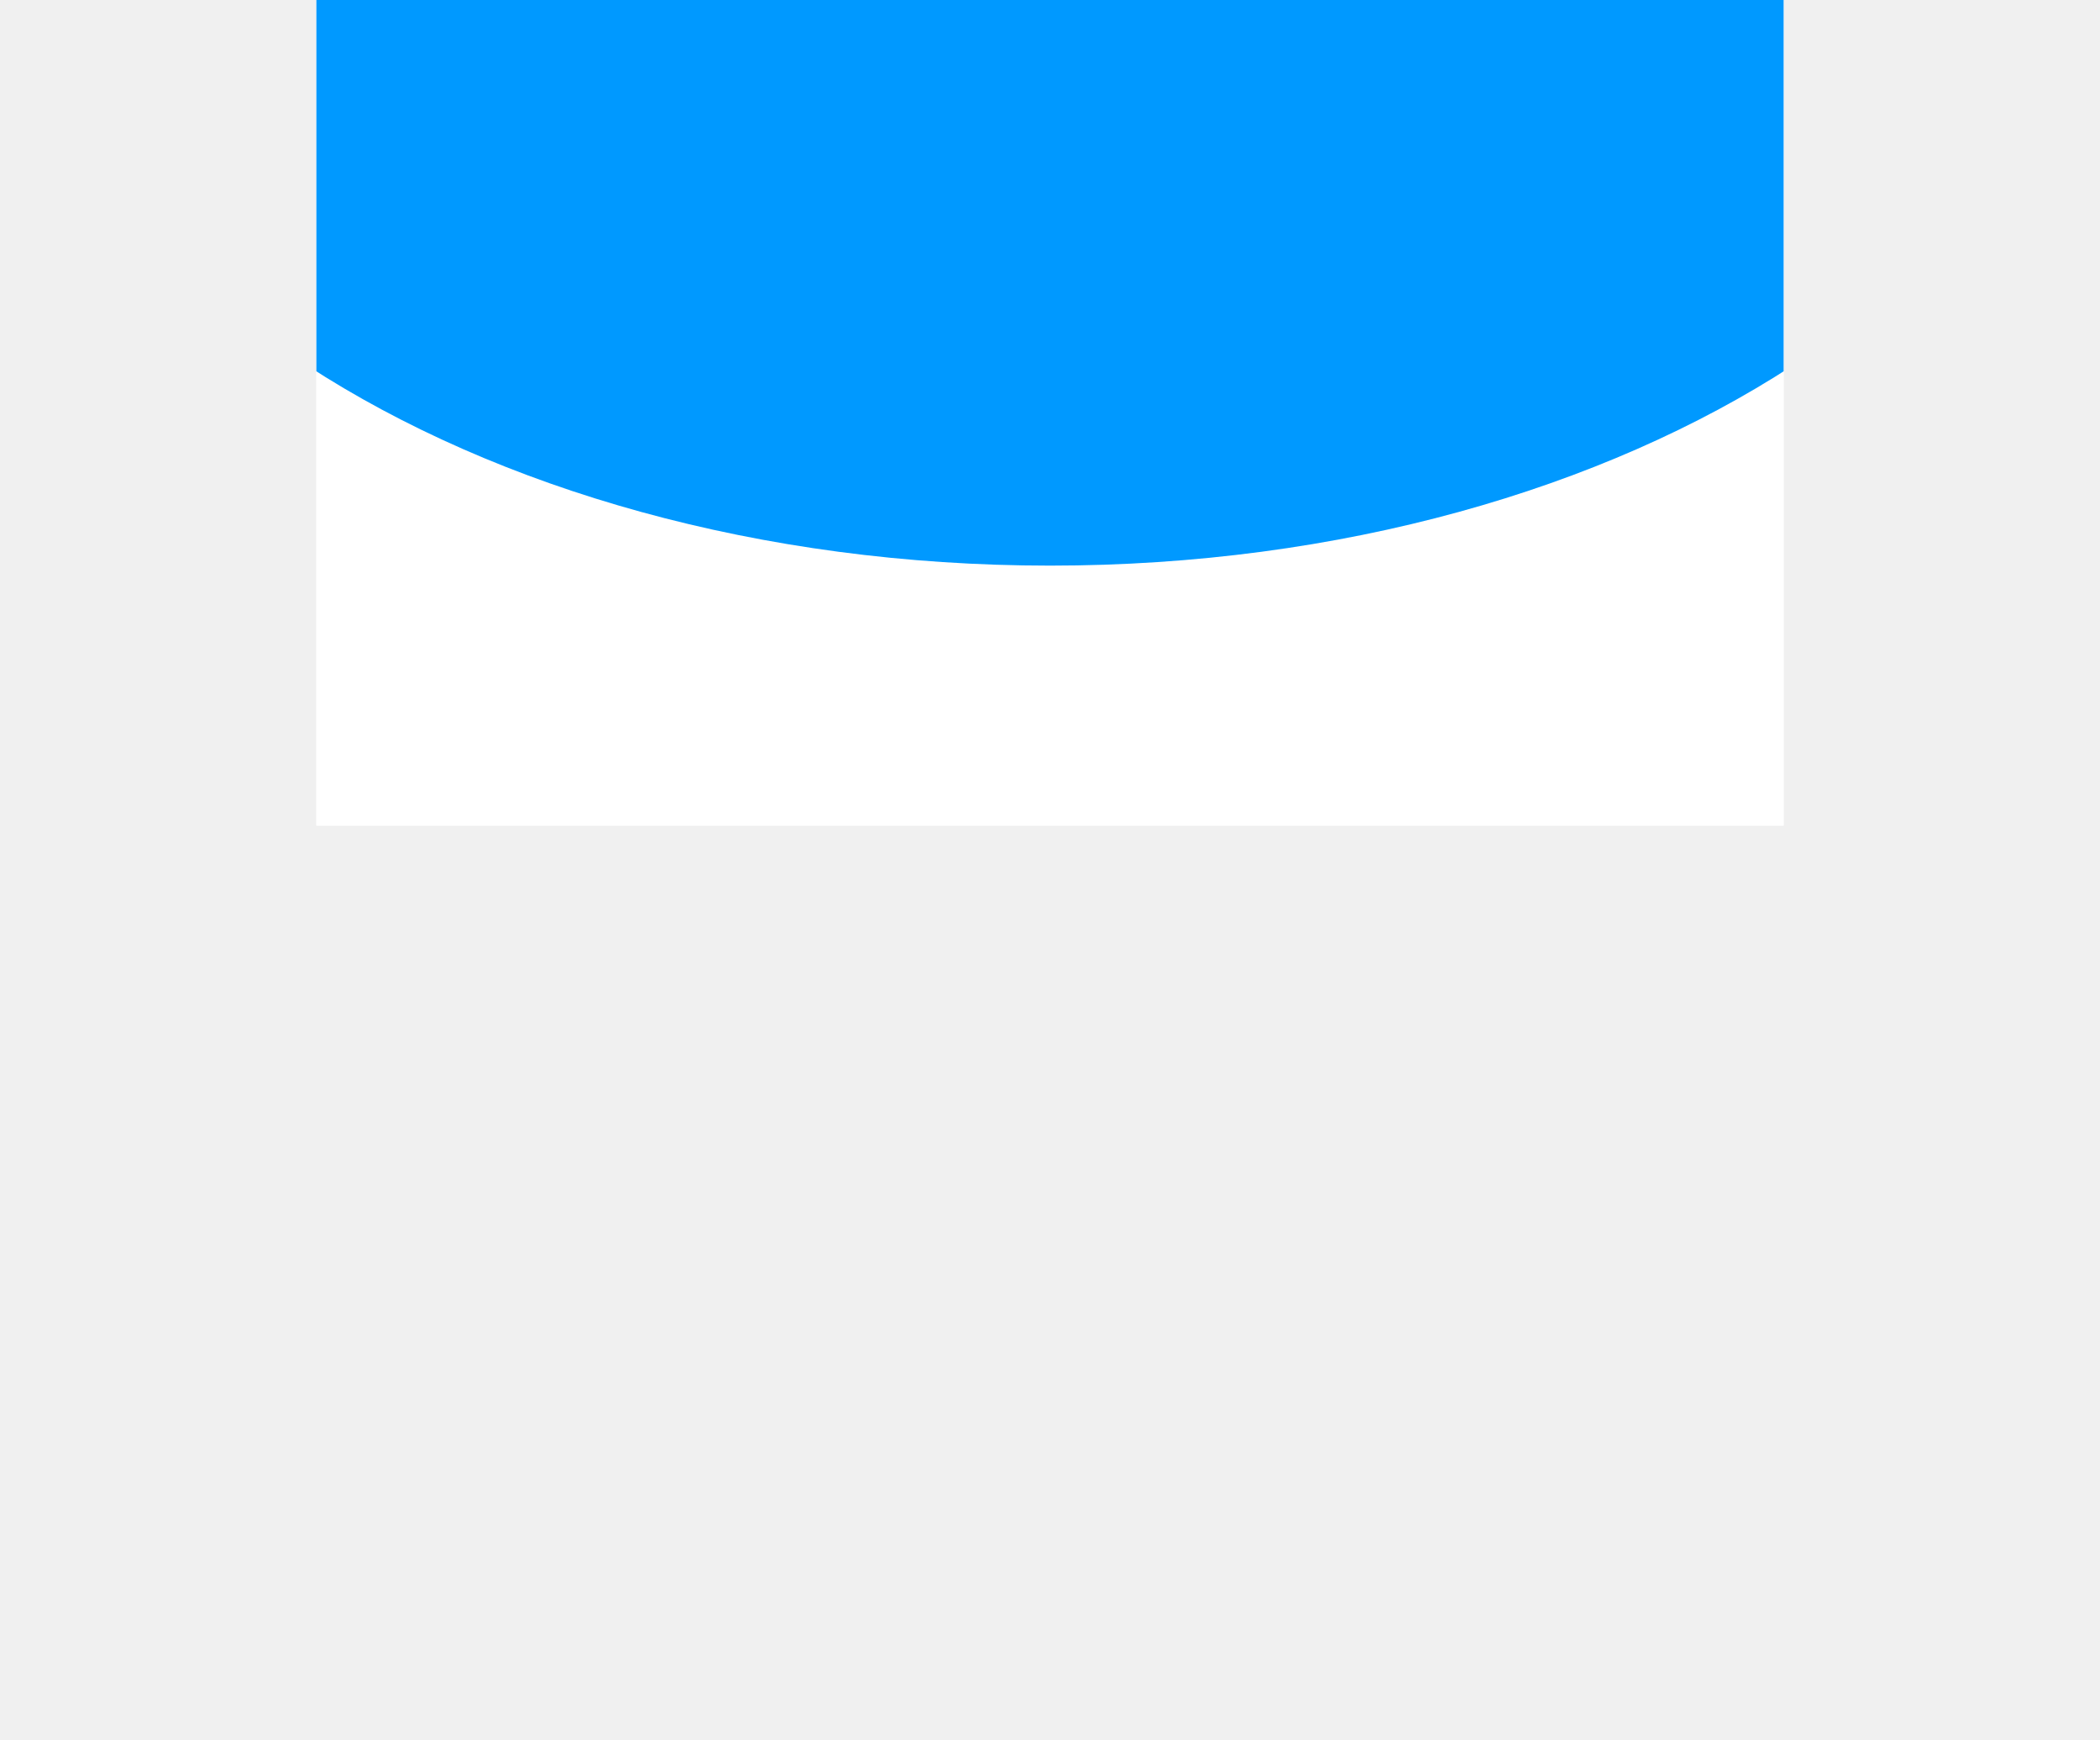
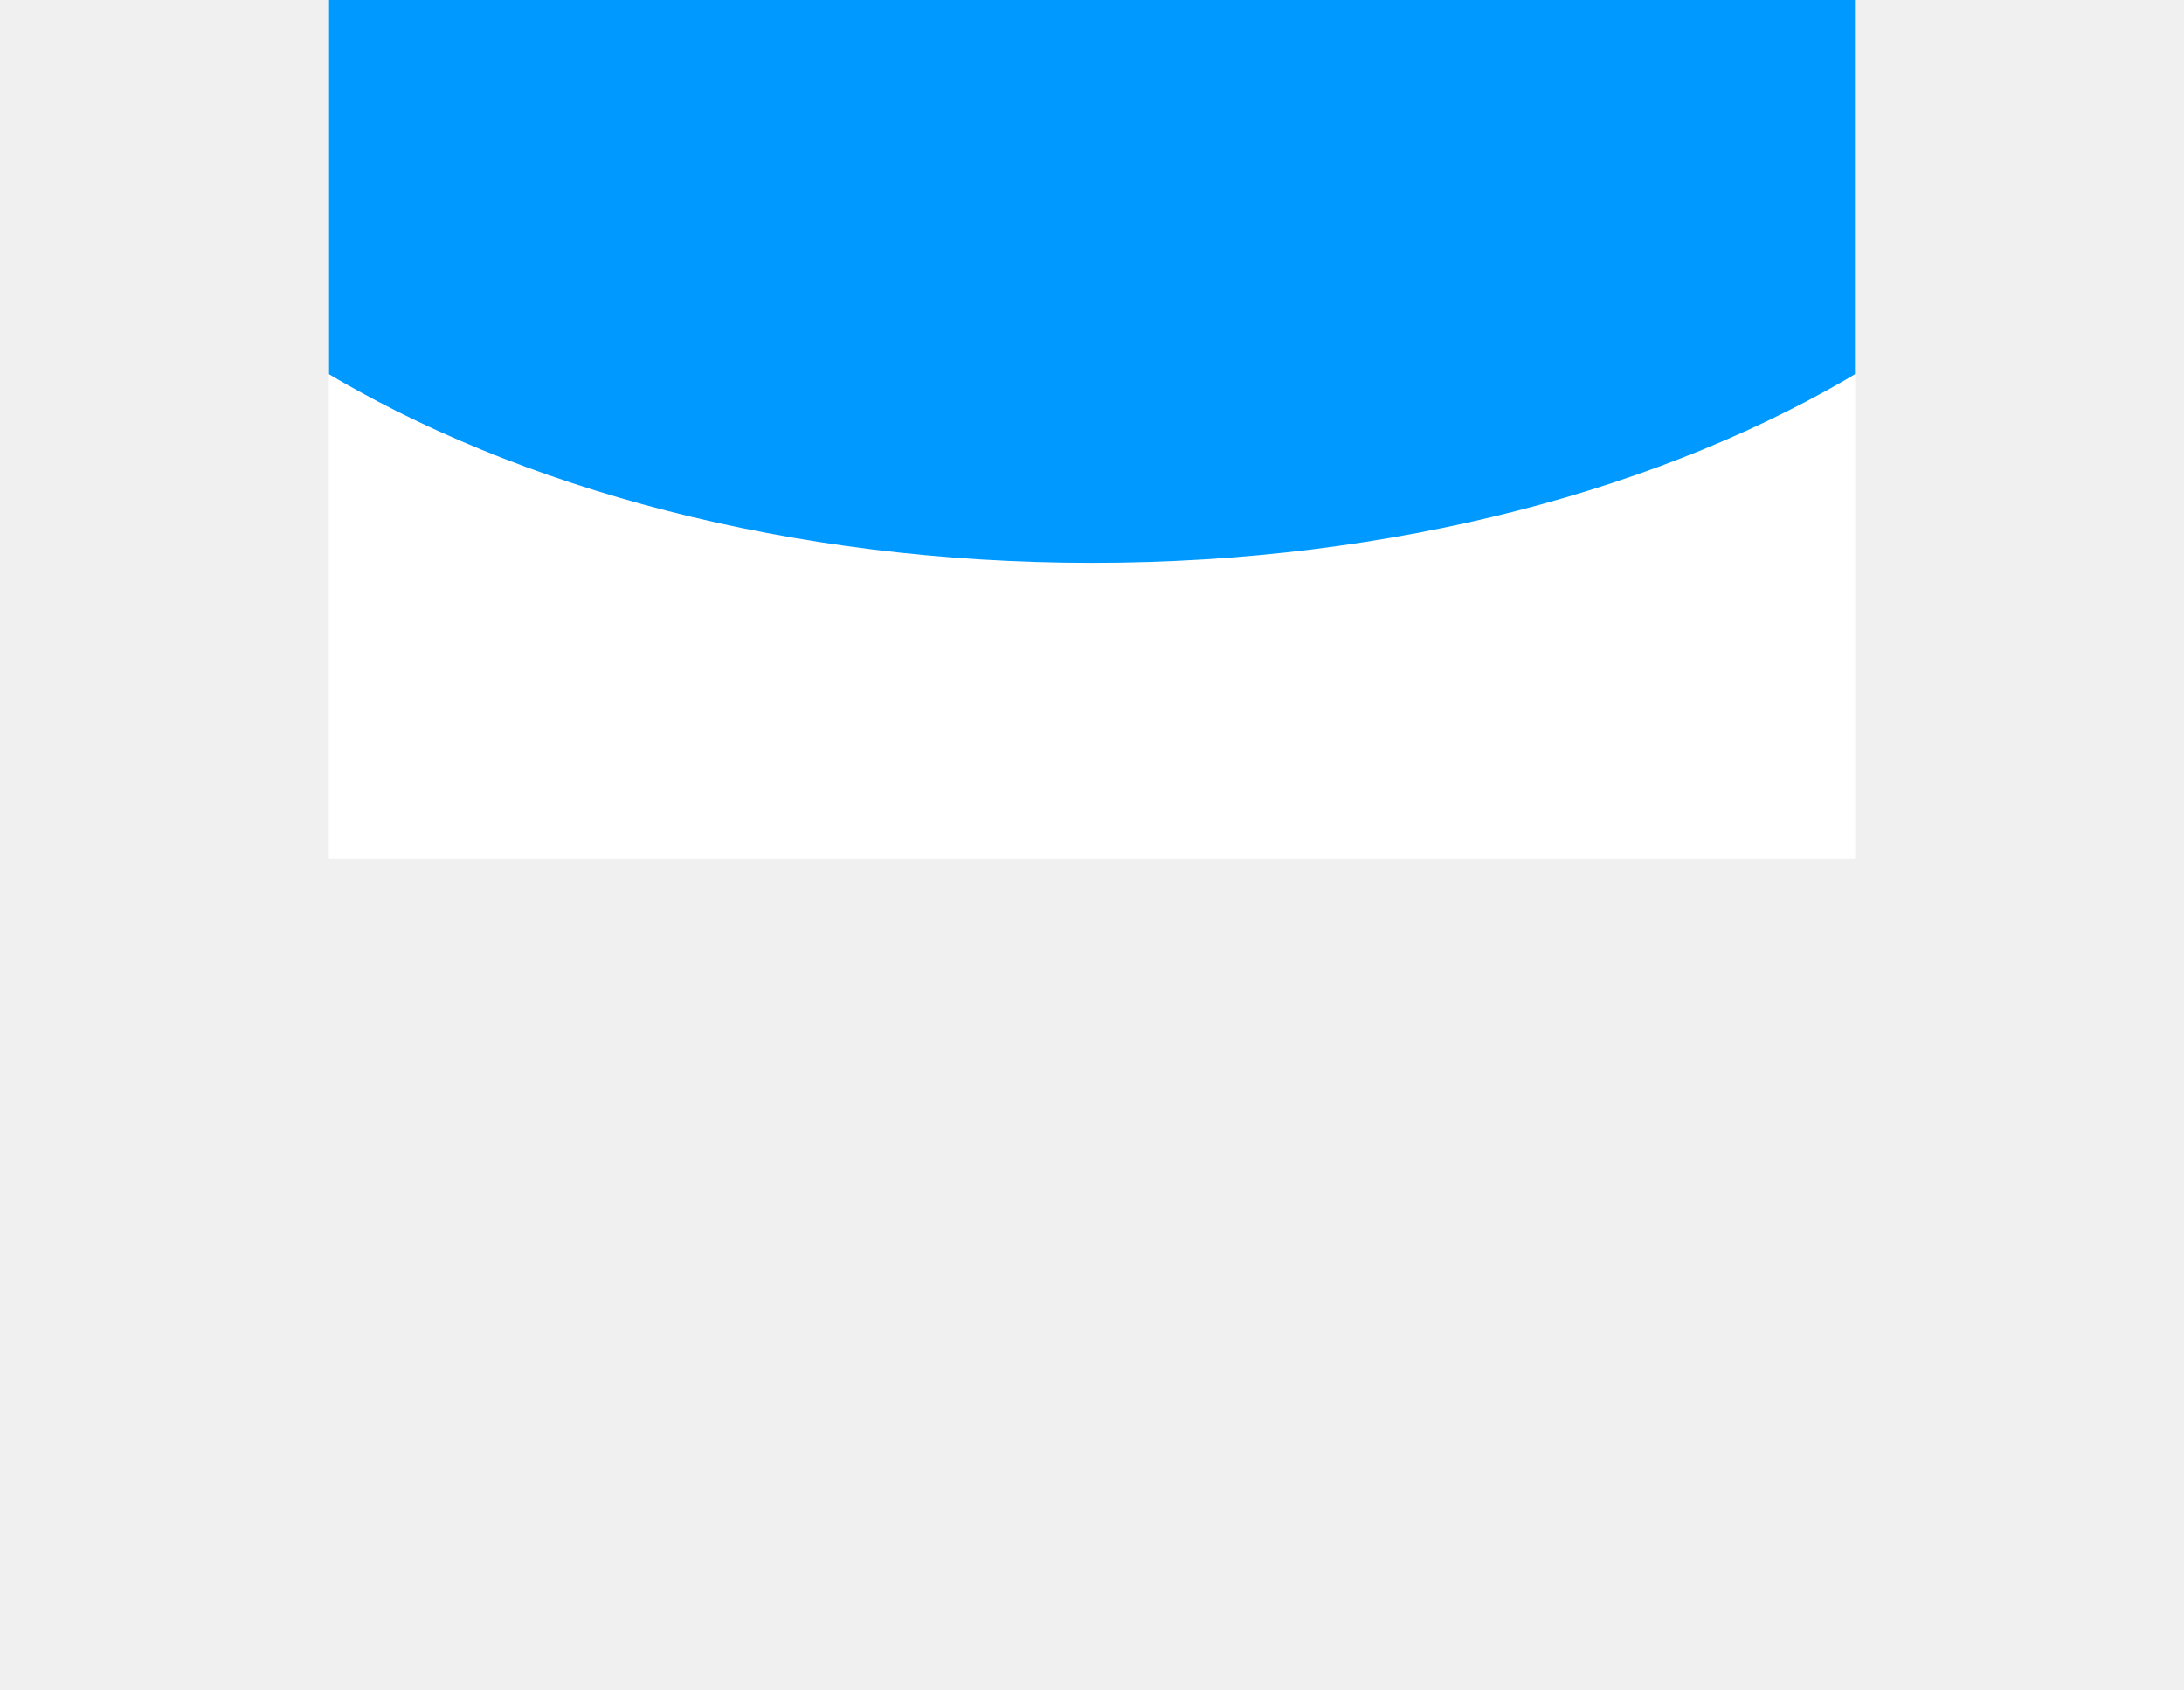
<svg xmlns="http://www.w3.org/2000/svg" width="1920">
  <defs>
    <clipPath id="clip-path">
-       <rect id="Rectangle_175" data-name="Rectangle 175" width="2190" height="1894" transform="translate(-0.402)" />
+       <rect id="Rectangle_175" data-name="Rectangle 175" width="2190" height="1768" transform="translate(-0.402)" />
    </clipPath>
    <clipPath id="clip-Web_1920_1">
      <rect width="1920" height="1080" />
    </clipPath>
  </defs>
  <g id="Web_1920_1" data-name="Web 1920 – 1" clip-path="url(#clip-Web_1920_1)">
    <rect width="1920" height="1080" fill="#fff" />
-     <g id="Web_1920_1-2" data-name="Web 1920 – 1" transform="translate(-134.598 -664)" clip-path="url(#clip-path)">
-       <rect id="Rectangle_174" data-name="Rectangle 174" width="2190" height="1894" transform="translate(-0.402)" fill="#fff" />
-       <ellipse id="Ellipse_1" data-name="Ellipse 1" cx="1374" cy="893" rx="1374" ry="893" transform="translate(-279.402 -382)" fill="#09f" />
+     <g id="Web_1920_1-2" data-name="Web 1920 – 1" transform="translate(-134.598 -602)" clip-path="url(#clip-path)">
+       <rect id="Rectangle_174" data-name="Rectangle 174" width="2190" height="1768" transform="translate(-0.402)" fill="#fff" />
+       <ellipse id="Ellipse_1" data-name="Ellipse 1" cx="1374" cy="833.5" rx="1374" ry="833.5" transform="translate(-279.402 -357)" fill="#09f" />
    </g>
  </g>
</svg>
